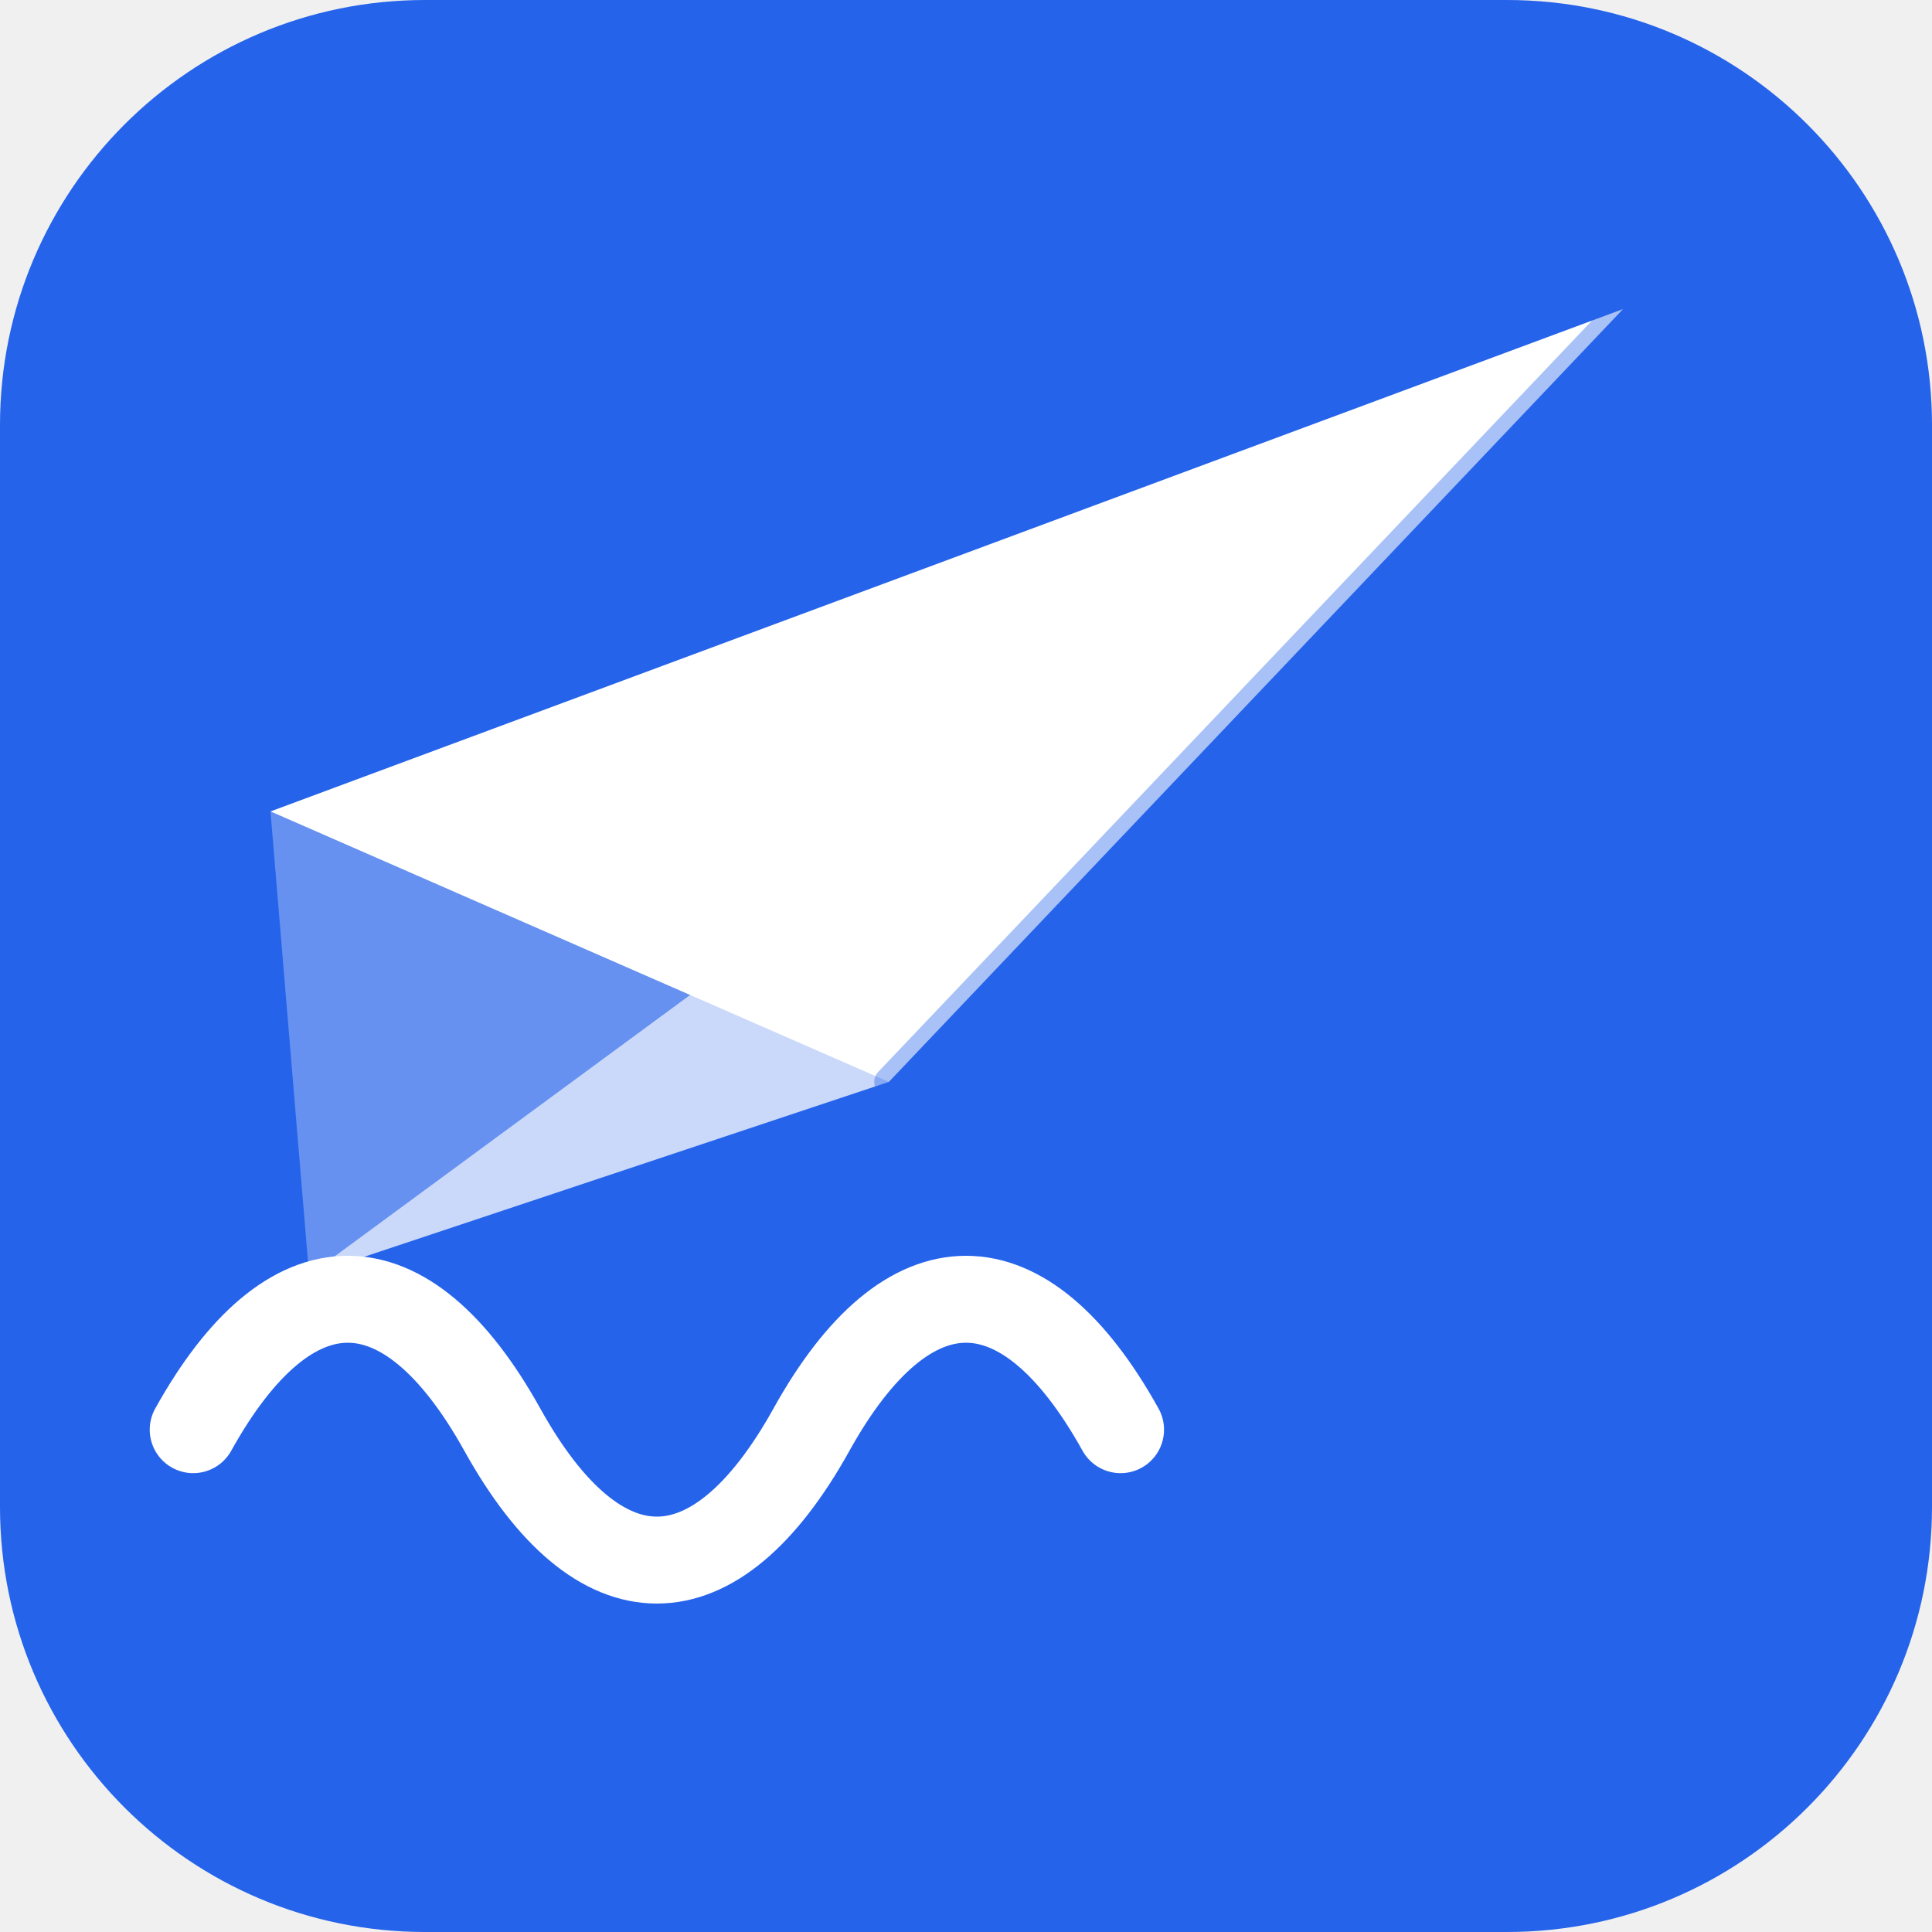
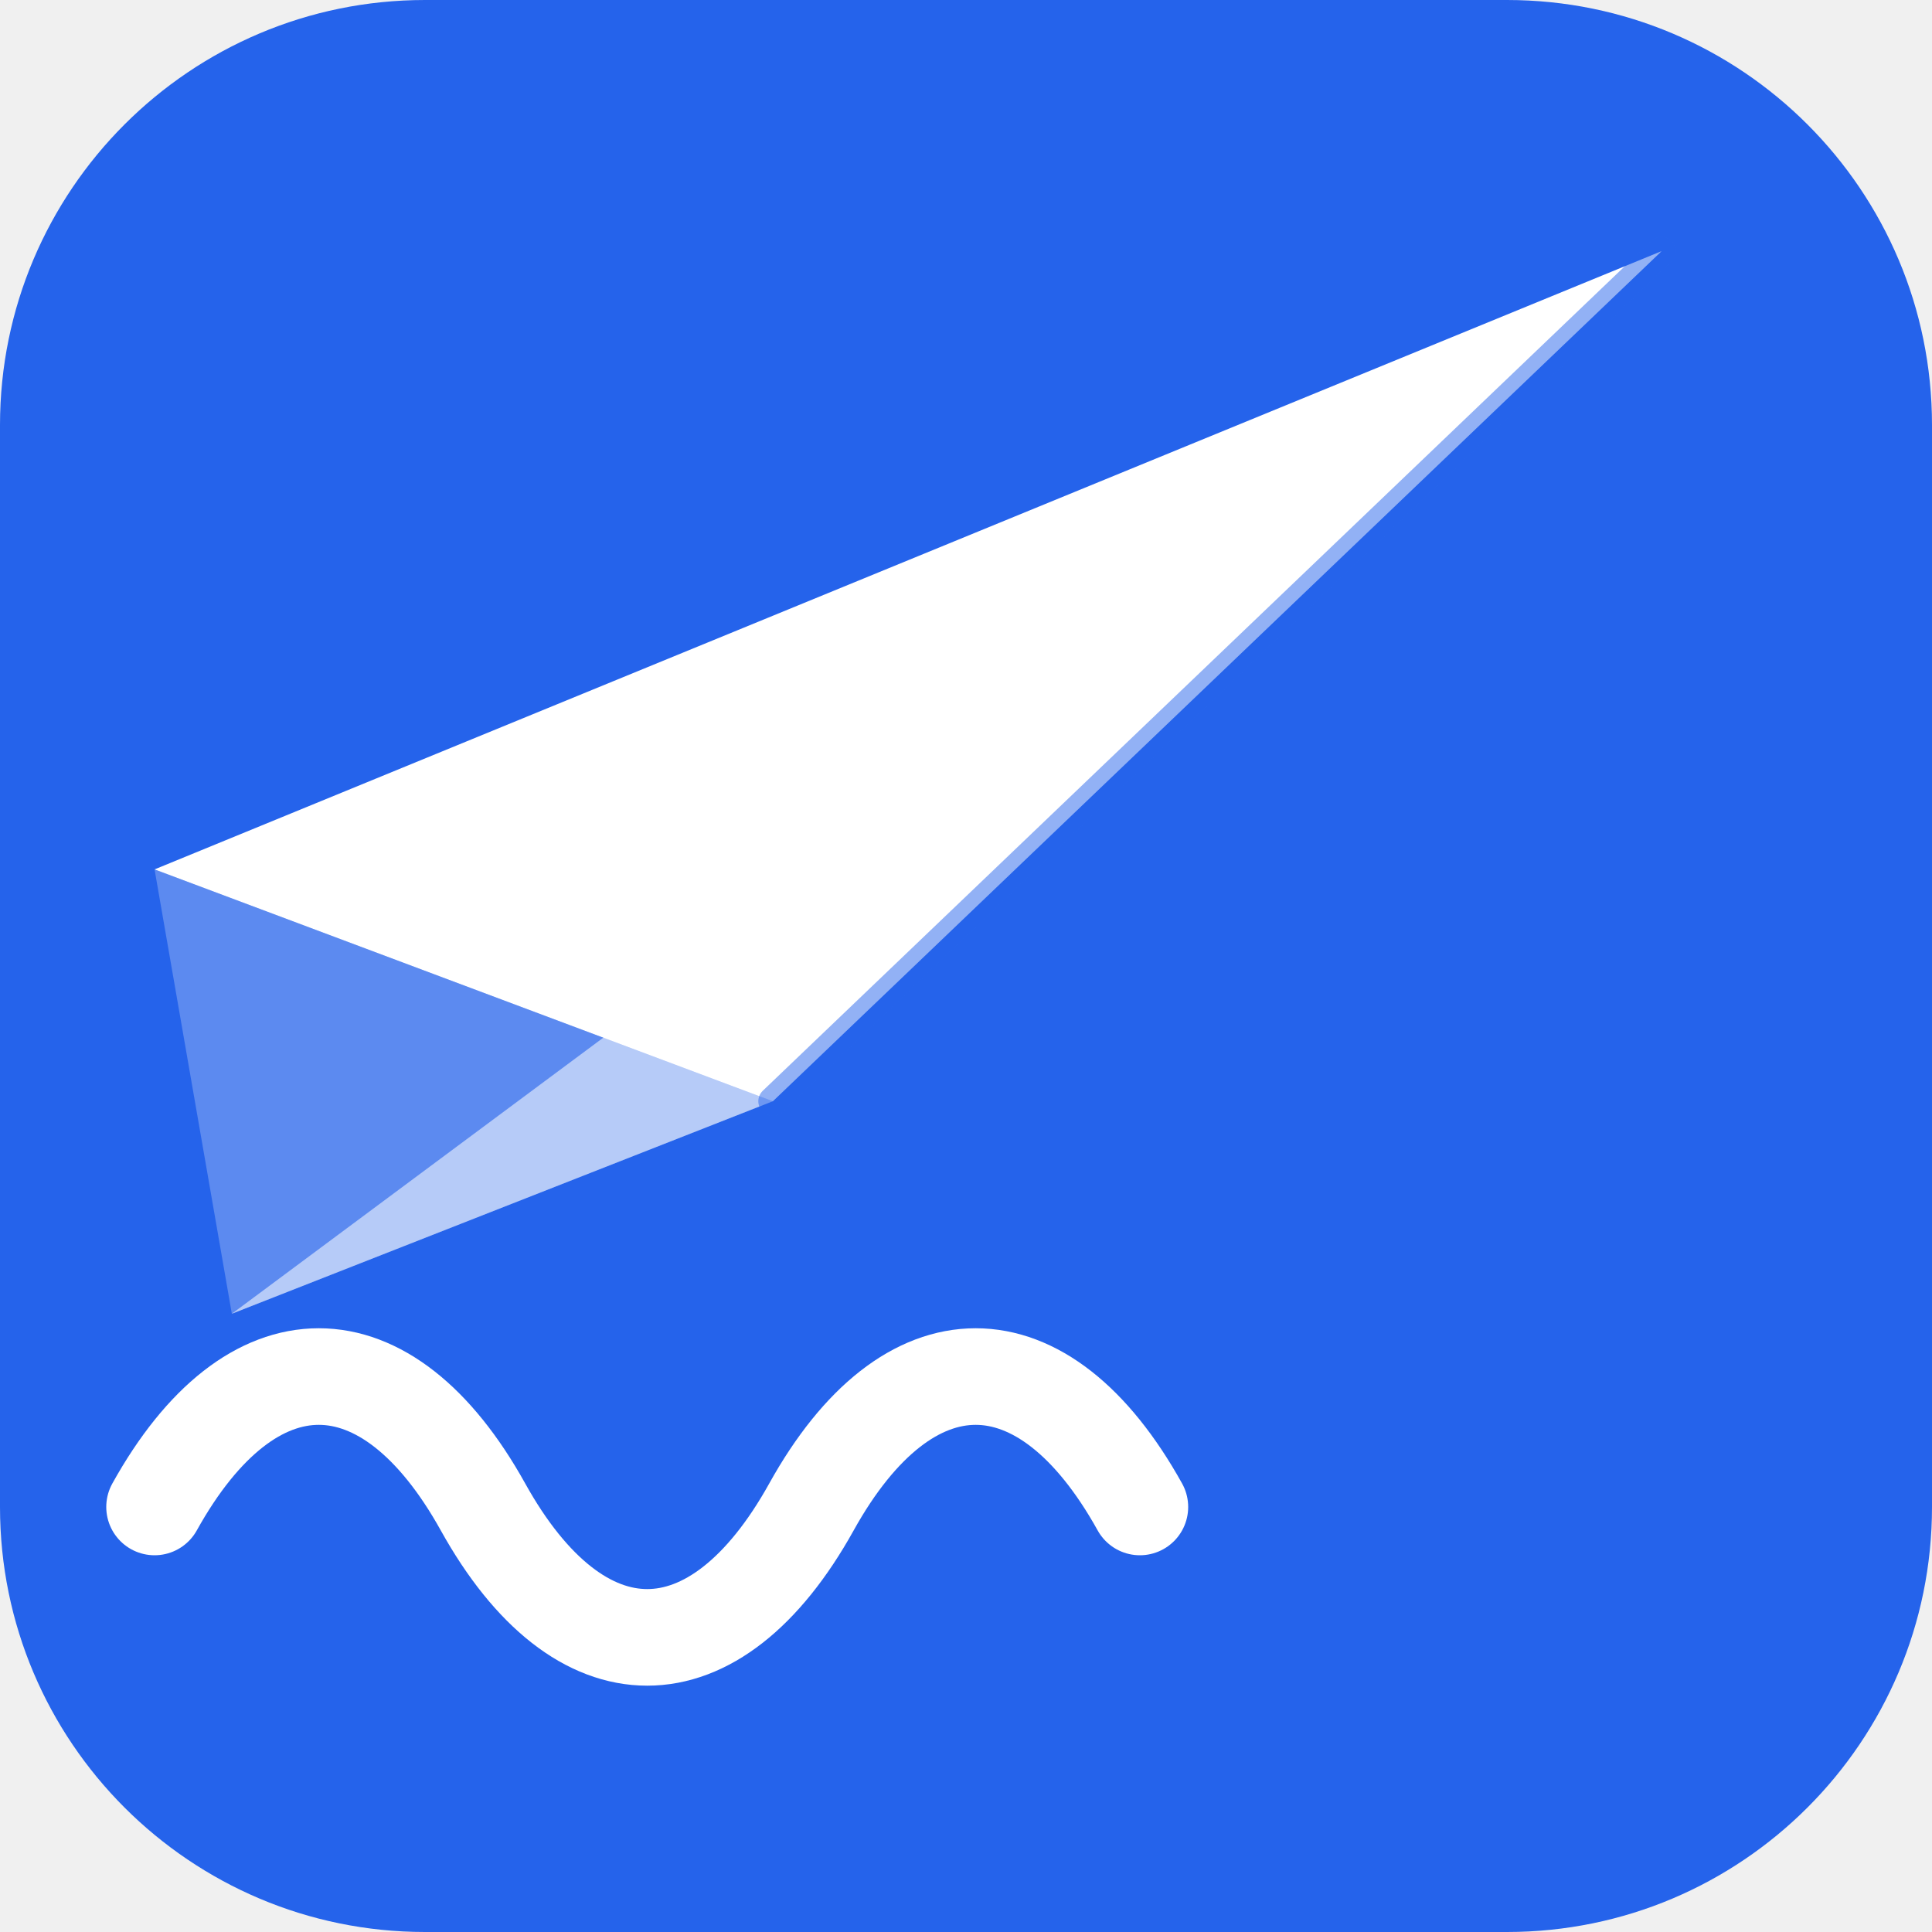
<svg xmlns="http://www.w3.org/2000/svg" viewBox="0 0 100 100" fill="none">
  <rect width="100" height="100" rx="22" fill="#2563EB" />
-   <path d="M10 74 C15 65 21 65 26 74 C31 83 37 83 42 74 C47 65 53 65 58 74" stroke="white" stroke-width="4.5" fill="none" stroke-linecap="round" stroke-linejoin="round" />
-   <path d="M84 16 L14 42 L46 56 Z" fill="white" />
-   <path d="M84 16 L46 56 L16 66 Z" fill="white" opacity="0.65" />
-   <path d="M14 42 L46 56 L16 66 Z" fill="white" opacity="0.3" />
-   <path d="M84 16 L46 56" stroke="#2563EB" stroke-width="1.5" stroke-linecap="round" opacity="0.4" />
+   <path d="M8 78 C13 69 20 69 25 78 C30 87 37 87 42 78 C47 69 54 69 59 78" stroke="white" stroke-width="5" fill="none" stroke-linecap="round" stroke-linejoin="round" />
+   <path d="M86 13 L8 45 L40 57 Z" fill="white" />
+   <path d="M86 13 L40 57 L12 68 Z" fill="white" opacity="0.55" />
+   <path d="M8 45 L40 57 L12 68 Z" fill="white" opacity="0.25" />
+   <path d="M86 13 L40 57" stroke="#2563EB" stroke-width="1.5" stroke-linecap="round" opacity="0.5" />
</svg>
